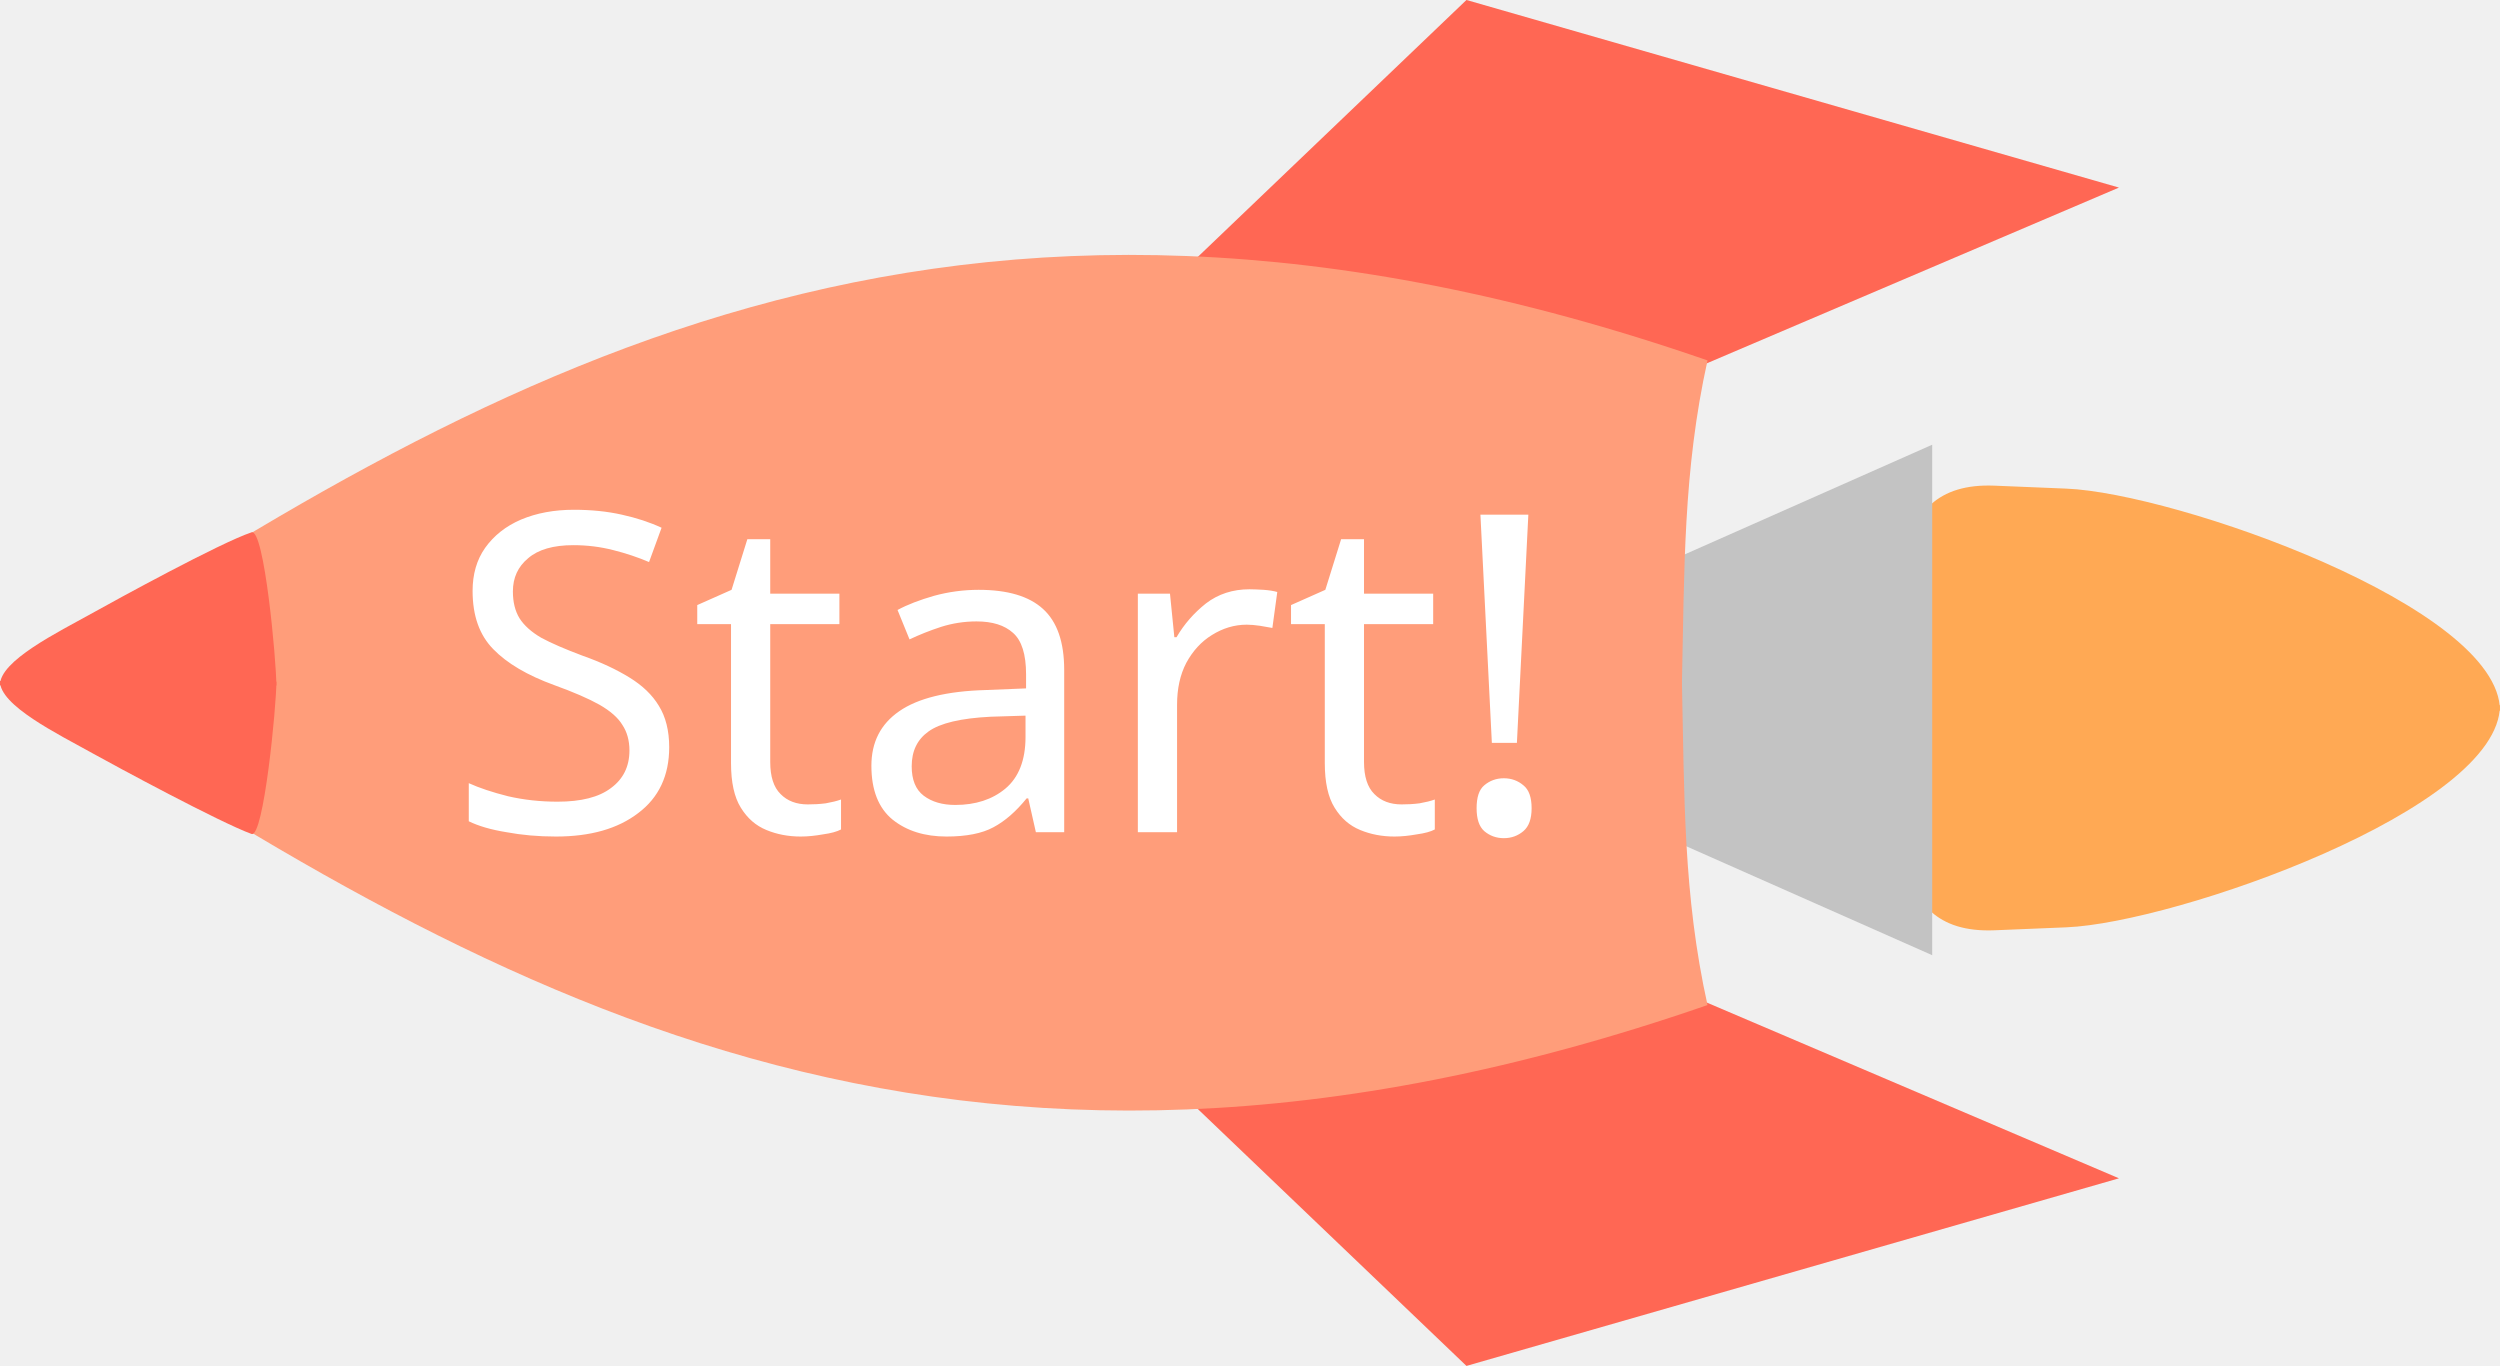
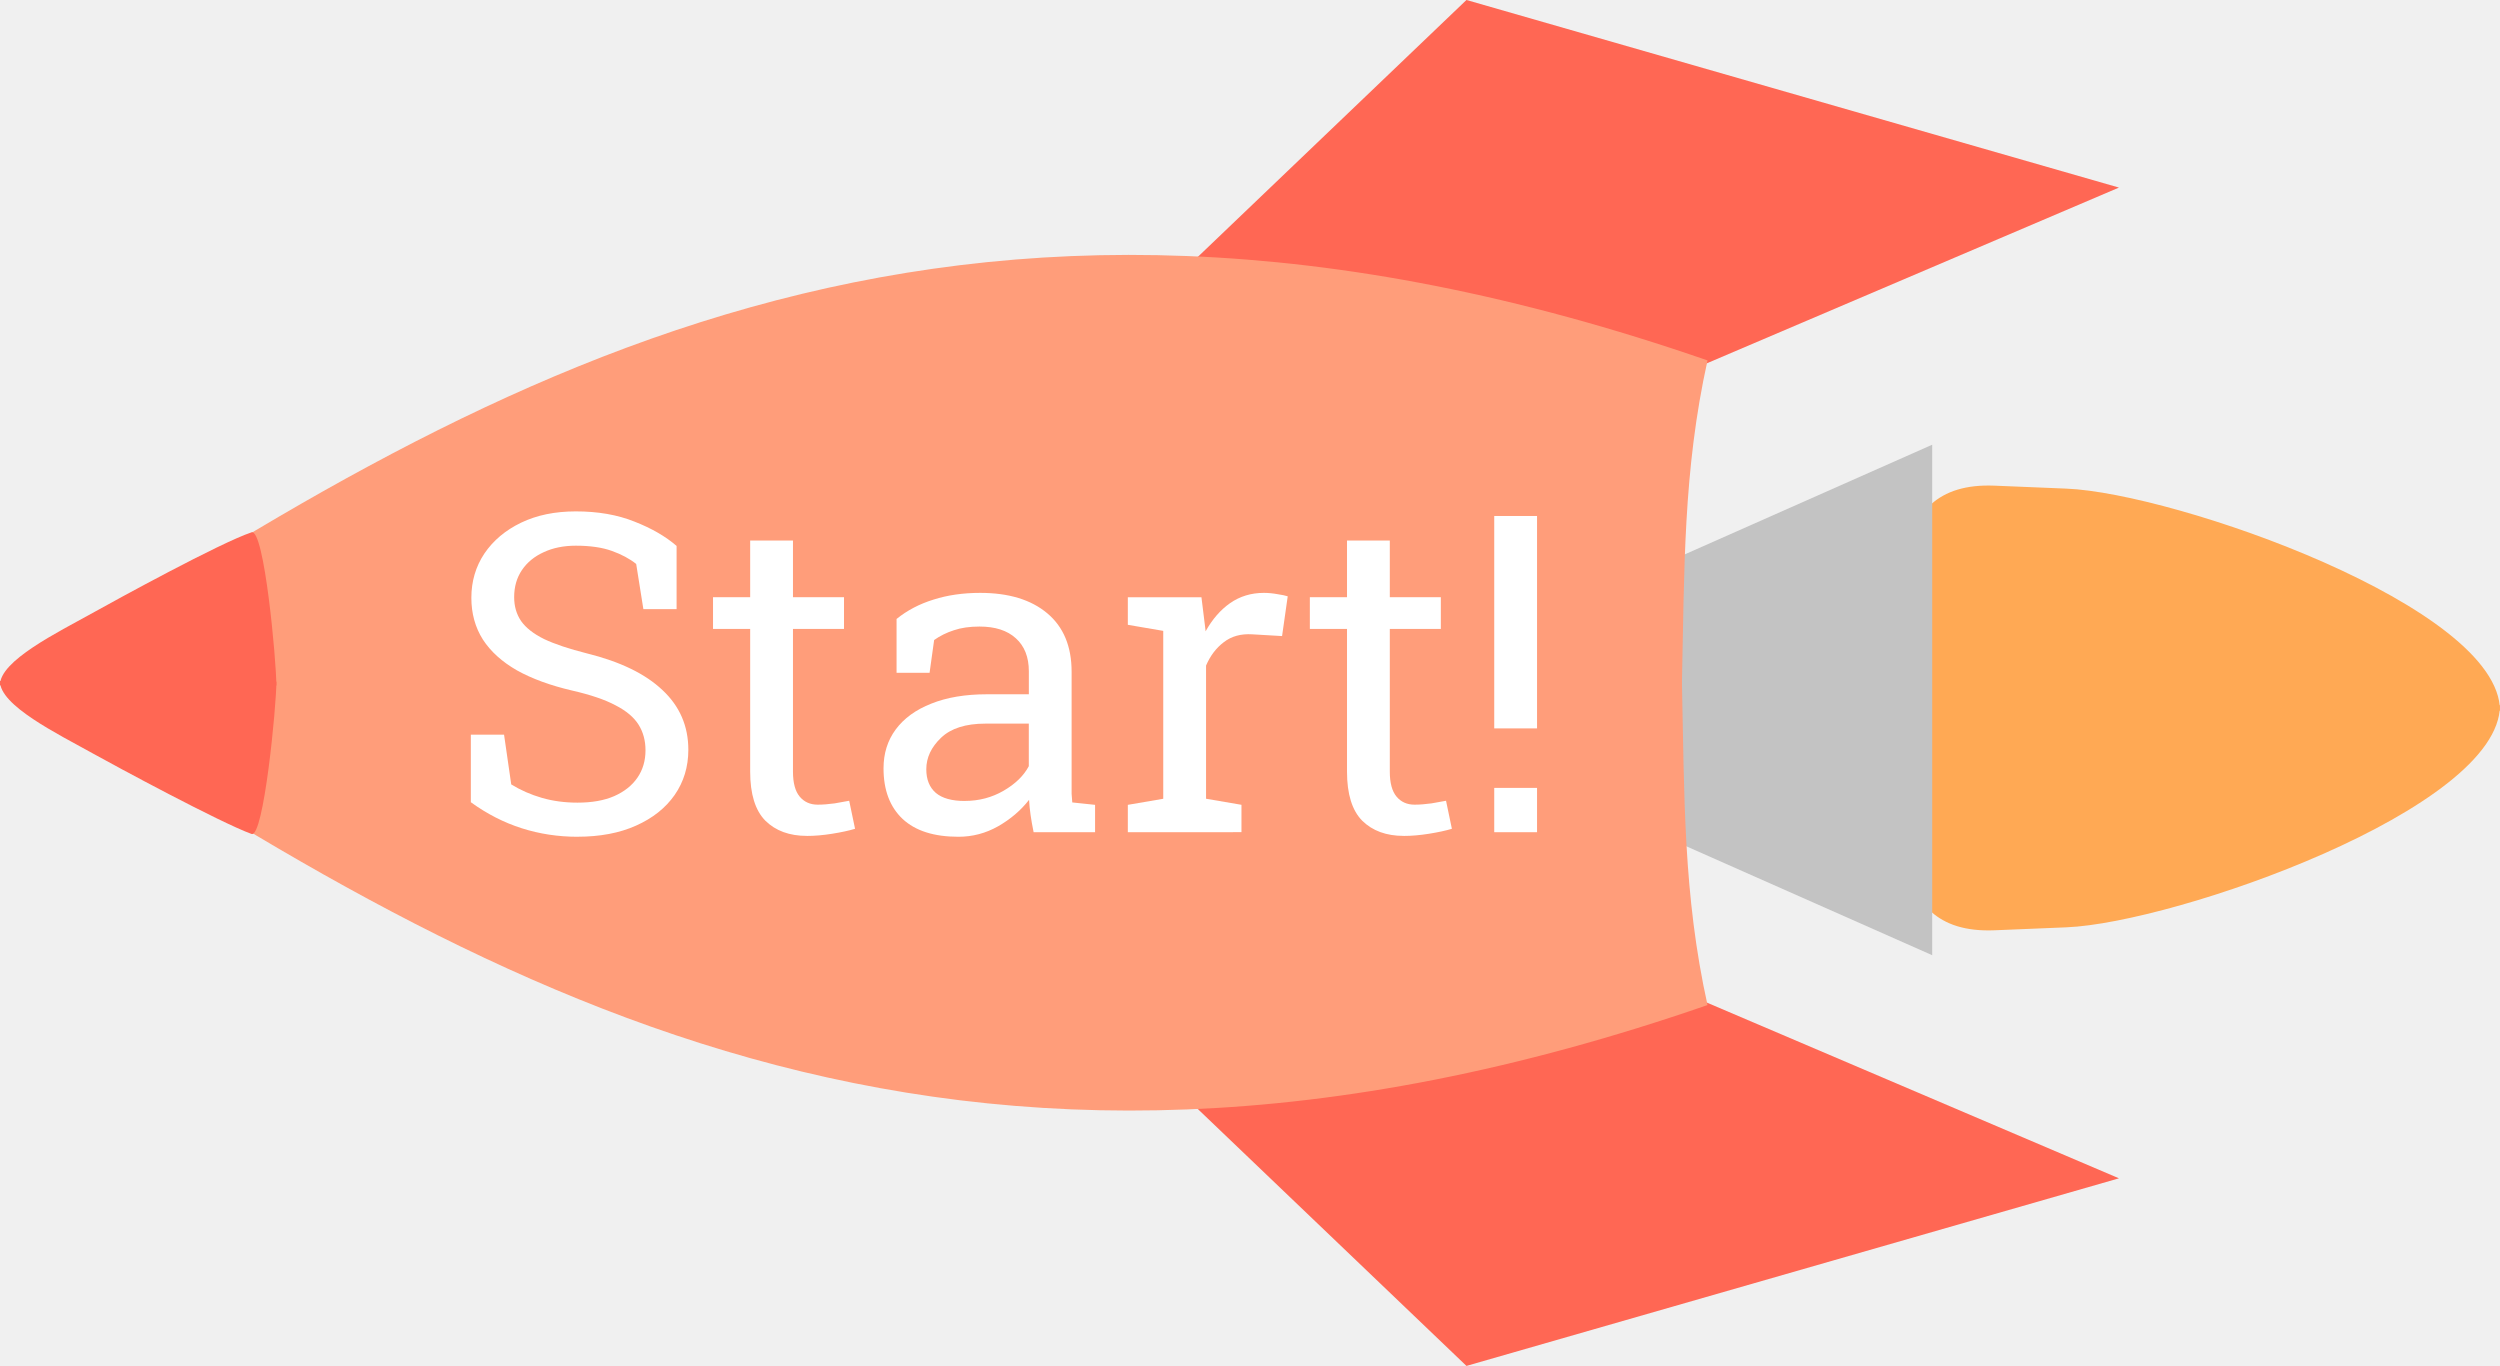
<svg xmlns="http://www.w3.org/2000/svg" width="71.724mm" height="39.188mm" viewBox="0 0 71.724 39.188" version="1.1" id="svg10530">
  <defs id="defs10527" />
  <g id="layer1" transform="translate(-171.8399,-83.14849)">
    <path style="fill:#ff6754;fill-opacity:1;stroke:none;stroke-width:0.253px;stroke-linecap:butt;stroke-linejoin:miter;stroke-opacity:1" d="m 213.912,83.148 -7.737,7.399 14.553,3.059 11.904,-5.076 z" id="path56846" />
    <path style="fill:#ff6754;fill-opacity:1;stroke:none;stroke-width:0.253px;stroke-linecap:butt;stroke-linejoin:miter;stroke-opacity:1" d="m 213.912,122.336 -7.737,-7.399 14.553,-3.059 11.904,5.076 z" id="path60551" />
    <path id="rect124537" style="fill:#ffa954;fill-opacity:1;stroke-width:2.526;stroke-linejoin:round" d="m 226.37,103.536 c 0,-2.98 -0.622,-6.59 2.693,-6.454 l 2.062,0.085 c 3.116,0.128 12.438,3.389 12.438,6.37" />
    <path id="path127691" style="fill:#ffa954;fill-opacity:1;stroke-width:2.526;stroke-linejoin:round" d="m 226.37,103.384 c 0,2.98 -0.622,6.59 2.693,6.454 l 2.062,-0.085 c 3.116,-0.128 12.438,-3.389 12.438,-6.37" />
    <path id="rect64525" style="fill:#c3c3c3;fill-opacity:1;stroke-width:1.866;stroke-linejoin:round" d="m 227.274,95.907 v 14.646 l -8.265,-3.661 v -3.661 -3.661 z" />
    <path style="fill:#ff9d7a;fill-opacity:1;stroke:none;stroke-width:0.253px;stroke-linecap:butt;stroke-linejoin:miter;stroke-opacity:1" d="m 172.171,102.794 h 47.922 c 0.073,-3.31 0.033,-6.135 0.735,-9.305 -21.896,-7.578 -35.081,0.403 -48.657,9.305 z" id="path53617" />
    <path style="fill:#ff9d7a;fill-opacity:1;stroke:none;stroke-width:0.253px;stroke-linecap:butt;stroke-linejoin:miter;stroke-opacity:1" d="m 172.171,102.678 h 47.922 c 0.073,3.31 0.033,6.135 0.735,9.305 -21.896,7.578 -35.081,-0.403 -48.657,-9.305 z" id="path55950" />
-     <text xml:space="preserve" style="font-style:normal;font-variant:normal;font-weight:normal;font-stretch:normal;font-size:12.761px;line-height:1.25;font-family:'Roboto Slab';-inkscape-font-specification:'Roboto Slab';fill:#ffffff;fill-opacity:1;stroke:none;stroke-width:0.319" x="184.631" y="107.024" id="text71156">
-       <tspan id="tspan71154" style="font-style:normal;font-variant:normal;font-weight:normal;font-stretch:normal;font-family:'Roboto Slab';-inkscape-font-specification:'Roboto Slab';fill:#ffffff;fill-opacity:1;stroke-width:0.319" x="184.631" y="107.024">Start!</tspan>
-     </text>
+     <g aria-label="Start!" id="text71156" style="font-size:12.761px;line-height:1.25;font-family:'Roboto Slab';-inkscape-font-specification:'Roboto Slab';fill:#ffffff;stroke-width:0.319">
+       <path d="m 188.407,107.155 q -0.829,0 -1.595,-0.243 -0.766,-0.243 -1.464,-0.748 v -1.938 h 0.953 l 0.206,1.427 q 0.405,0.249 0.879,0.386 0.474,0.137 1.022,0.137 0.623,0 1.053,-0.187 0.436,-0.193 0.667,-0.53 0.231,-0.336 0.231,-0.785 0,-0.417 -0.199,-0.735 -0.199,-0.318 -0.66,-0.555 -0.455,-0.243 -1.246,-0.424 -0.935,-0.218 -1.583,-0.579 -0.642,-0.368 -0.978,-0.885 -0.33,-0.523 -0.33,-1.196 0,-0.71 0.374,-1.271 0.38,-0.561 1.053,-0.885 0.673,-0.324 1.57,-0.324 0.953,0 1.682,0.293 0.735,0.287 1.209,0.698 v 1.813 h -0.953 l -0.206,-1.296 q -0.28,-0.224 -0.698,-0.374 -0.417,-0.15 -1.034,-0.15 -0.523,0 -0.922,0.187 -0.399,0.181 -0.623,0.511 -0.224,0.33 -0.224,0.779 0,0.393 0.199,0.685 0.206,0.293 0.66,0.517 0.461,0.218 1.228,0.411 1.433,0.355 2.168,1.053 0.742,0.692 0.742,1.714 0,0.729 -0.393,1.296 -0.393,0.561 -1.109,0.879 -0.71,0.318 -1.676,0.318 z" id="path21749" />
+       <path d="m 194.988,107.13 q -0.748,0 -1.19,-0.436 -0.436,-0.442 -0.436,-1.408 v -4.094 h -1.066 v -0.91 h 1.066 v -1.626 h 1.228 v 1.626 h 1.464 v 0.91 h -1.464 v 4.094 q 0,0.486 0.193,0.717 0.193,0.231 0.517,0.231 0.218,0 0.486,-0.037 0.268,-0.044 0.417,-0.075 l 0.168,0.804 q -0.268,0.081 -0.66,0.143 -0.386,0.062 -0.723,0.062 z" id="path21751" />
+       <path d="m 199.337,107.155 q -1.053,0 -1.601,-0.511 -0.548,-0.517 -0.548,-1.452 0,-0.642 0.349,-1.115 0.355,-0.48 1.022,-0.742 0.667,-0.268 1.595,-0.268 h 1.203 v -0.66 q 0,-0.611 -0.374,-0.947 -0.368,-0.336 -1.041,-0.336 -0.424,0 -0.735,0.106 -0.312,0.1 -0.567,0.28 l -0.131,0.941 h -0.947 v -1.545 q 0.455,-0.368 1.059,-0.555 0.604,-0.193 1.34,-0.193 1.228,0 1.925,0.586 0.698,0.586 0.698,1.676 v 3.246 q 0,0.131 0,0.255 0.006,0.125 0.019,0.249 l 0.654,0.069 v 0.785 h -1.763 q -0.056,-0.274 -0.087,-0.492 -0.031,-0.218 -0.044,-0.436 -0.355,0.455 -0.891,0.76 -0.53,0.299 -1.134,0.299 z m 0.181,-1.028 q 0.611,0 1.115,-0.293 0.505,-0.293 0.723,-0.704 v -1.221 h -1.246 q -0.847,0 -1.271,0.405 -0.424,0.405 -0.424,0.904 0,0.442 0.274,0.679 0.274,0.231 0.829,0.231 z" id="path21753" />
+       <path d="m 204.197,107.024 v -0.785 l 1.016,-0.174 v -4.817 l -1.016,-0.174 v -0.791 h 2.112 l 0.106,0.86 0.013,0.118 q 0.287,-0.517 0.704,-0.81 0.424,-0.293 0.966,-0.293 0.193,0 0.393,0.037 0.206,0.031 0.293,0.062 l -0.162,1.14 -0.854,-0.05 q -0.486,-0.031 -0.816,0.224 -0.33,0.249 -0.511,0.673 v 3.82 l 1.016,0.174 v 0.785 z" id="path21755" />
+       <path d="m 212.111,107.13 q -0.748,0 -1.19,-0.436 -0.436,-0.442 -0.436,-1.408 v -4.094 h -1.066 v -0.91 h 1.066 v -1.626 h 1.228 v 1.626 h 1.464 v 0.91 h -1.464 v 4.094 q 0,0.486 0.193,0.717 0.193,0.231 0.517,0.231 0.218,0 0.486,-0.037 0.268,-0.044 0.417,-0.075 l 0.168,0.804 q -0.268,0.081 -0.66,0.143 -0.386,0.062 -0.723,0.062 z" id="path21757" />
+       <path d="m 214.709,104.046 v -6.094 h 1.228 v 6.094 z m 0,2.978 v -1.271 h 1.228 v 1.271 z" id="path21759" />
+     </g>
    <path id="path105391" style="fill:#ff6754;stroke-width:2.719;stroke-linejoin:round" d="m 171.84,102.808 c -0.02,-0.697 1.66,-1.519 2.655,-2.073 0.677,-0.377 3.654,-2.01 4.561,-2.314 0.367,-0.123 0.713,3.689 0.713,4.395" />
    <path id="path119238" style="fill:#ff6754;stroke-width:2.719;stroke-linejoin:round" d="m 171.84,102.687 c -0.02,0.697 1.66,1.519 2.655,2.073 0.677,0.377 3.662,1.987 4.561,2.314 0.348,0.127 0.714,-3.663 0.714,-4.37" />
+     <text xml:space="preserve" style="font-style:normal;font-variant:normal;font-weight:normal;font-stretch:normal;font-size:12.761px;line-height:1.25;font-family:'Roboto Slab';-inkscape-font-specification:'Roboto Slab';fill:#ffffff;fill-opacity:1;stroke:none;stroke-width:0.319" x="184.631" y="143.261" id="text20857">
+       <tspan id="tspan20855" style="font-style:normal;font-variant:normal;font-weight:normal;font-stretch:normal;font-family:'Roboto Slab';-inkscape-font-specification:'Roboto Slab';fill:#ffffff;fill-opacity:1;stroke-width:0.319" x="184.631" y="143.261">Start!</tspan>
+     </text>
  </g>
</svg>
